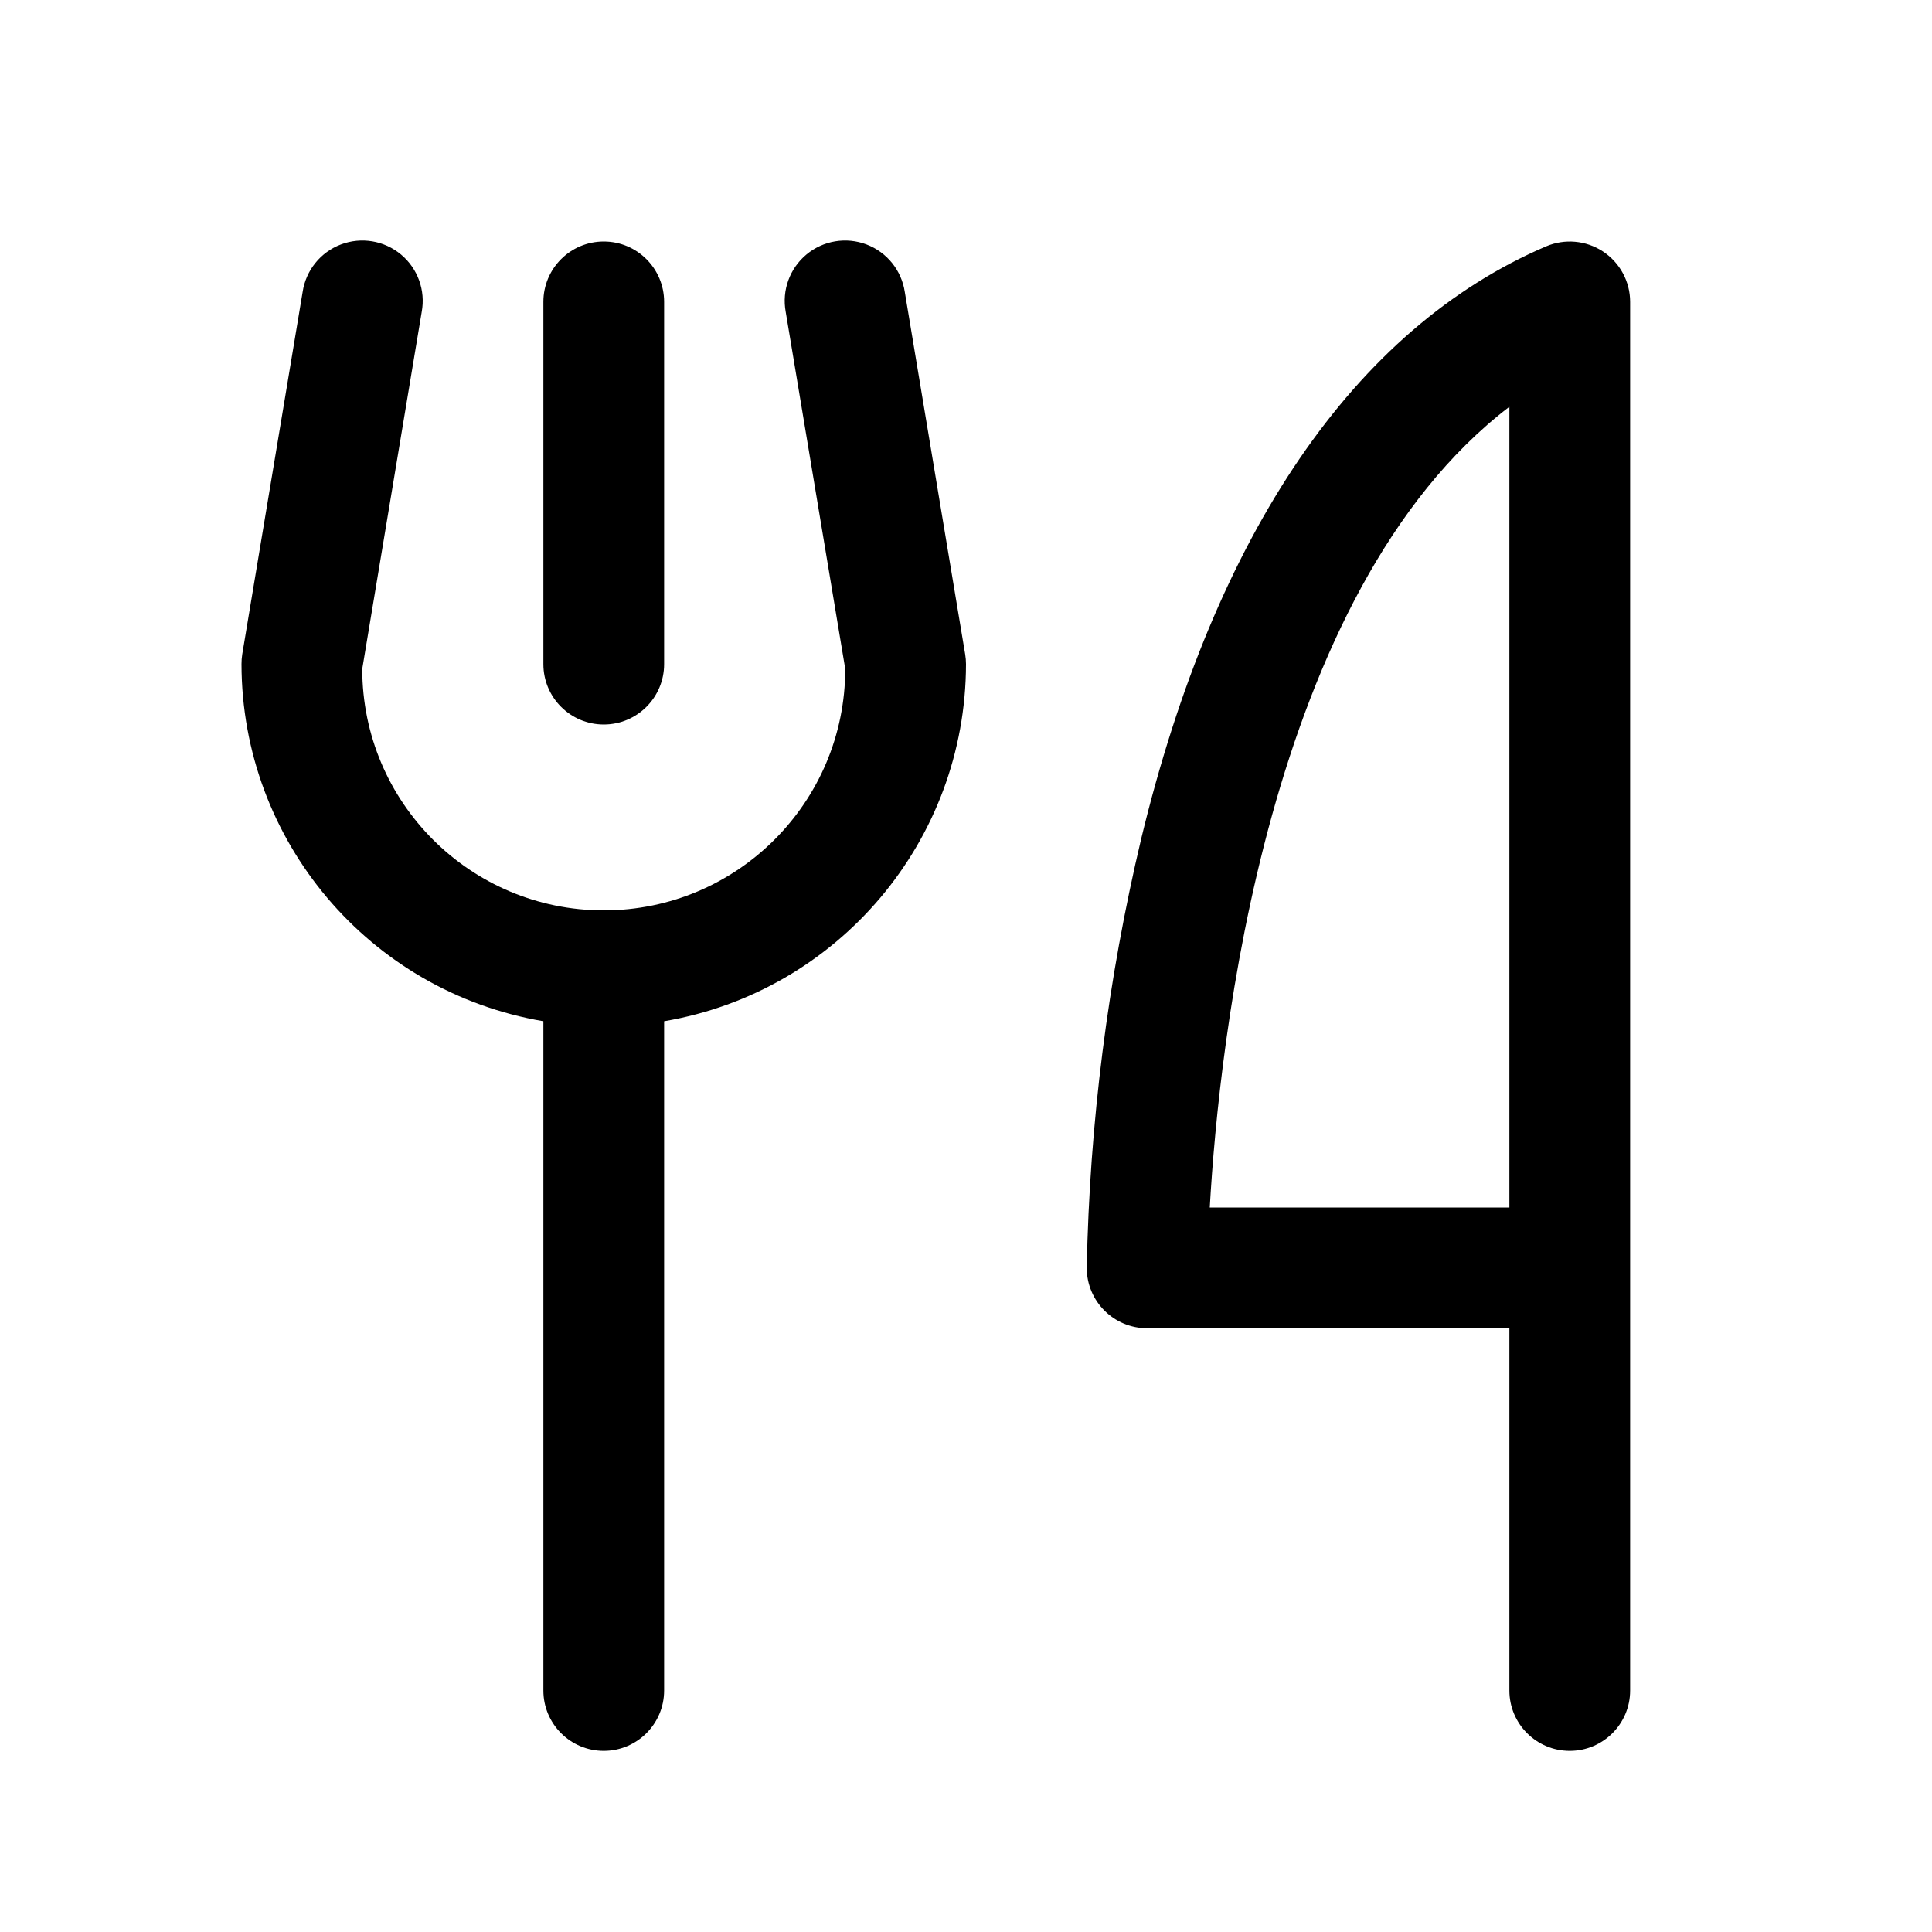
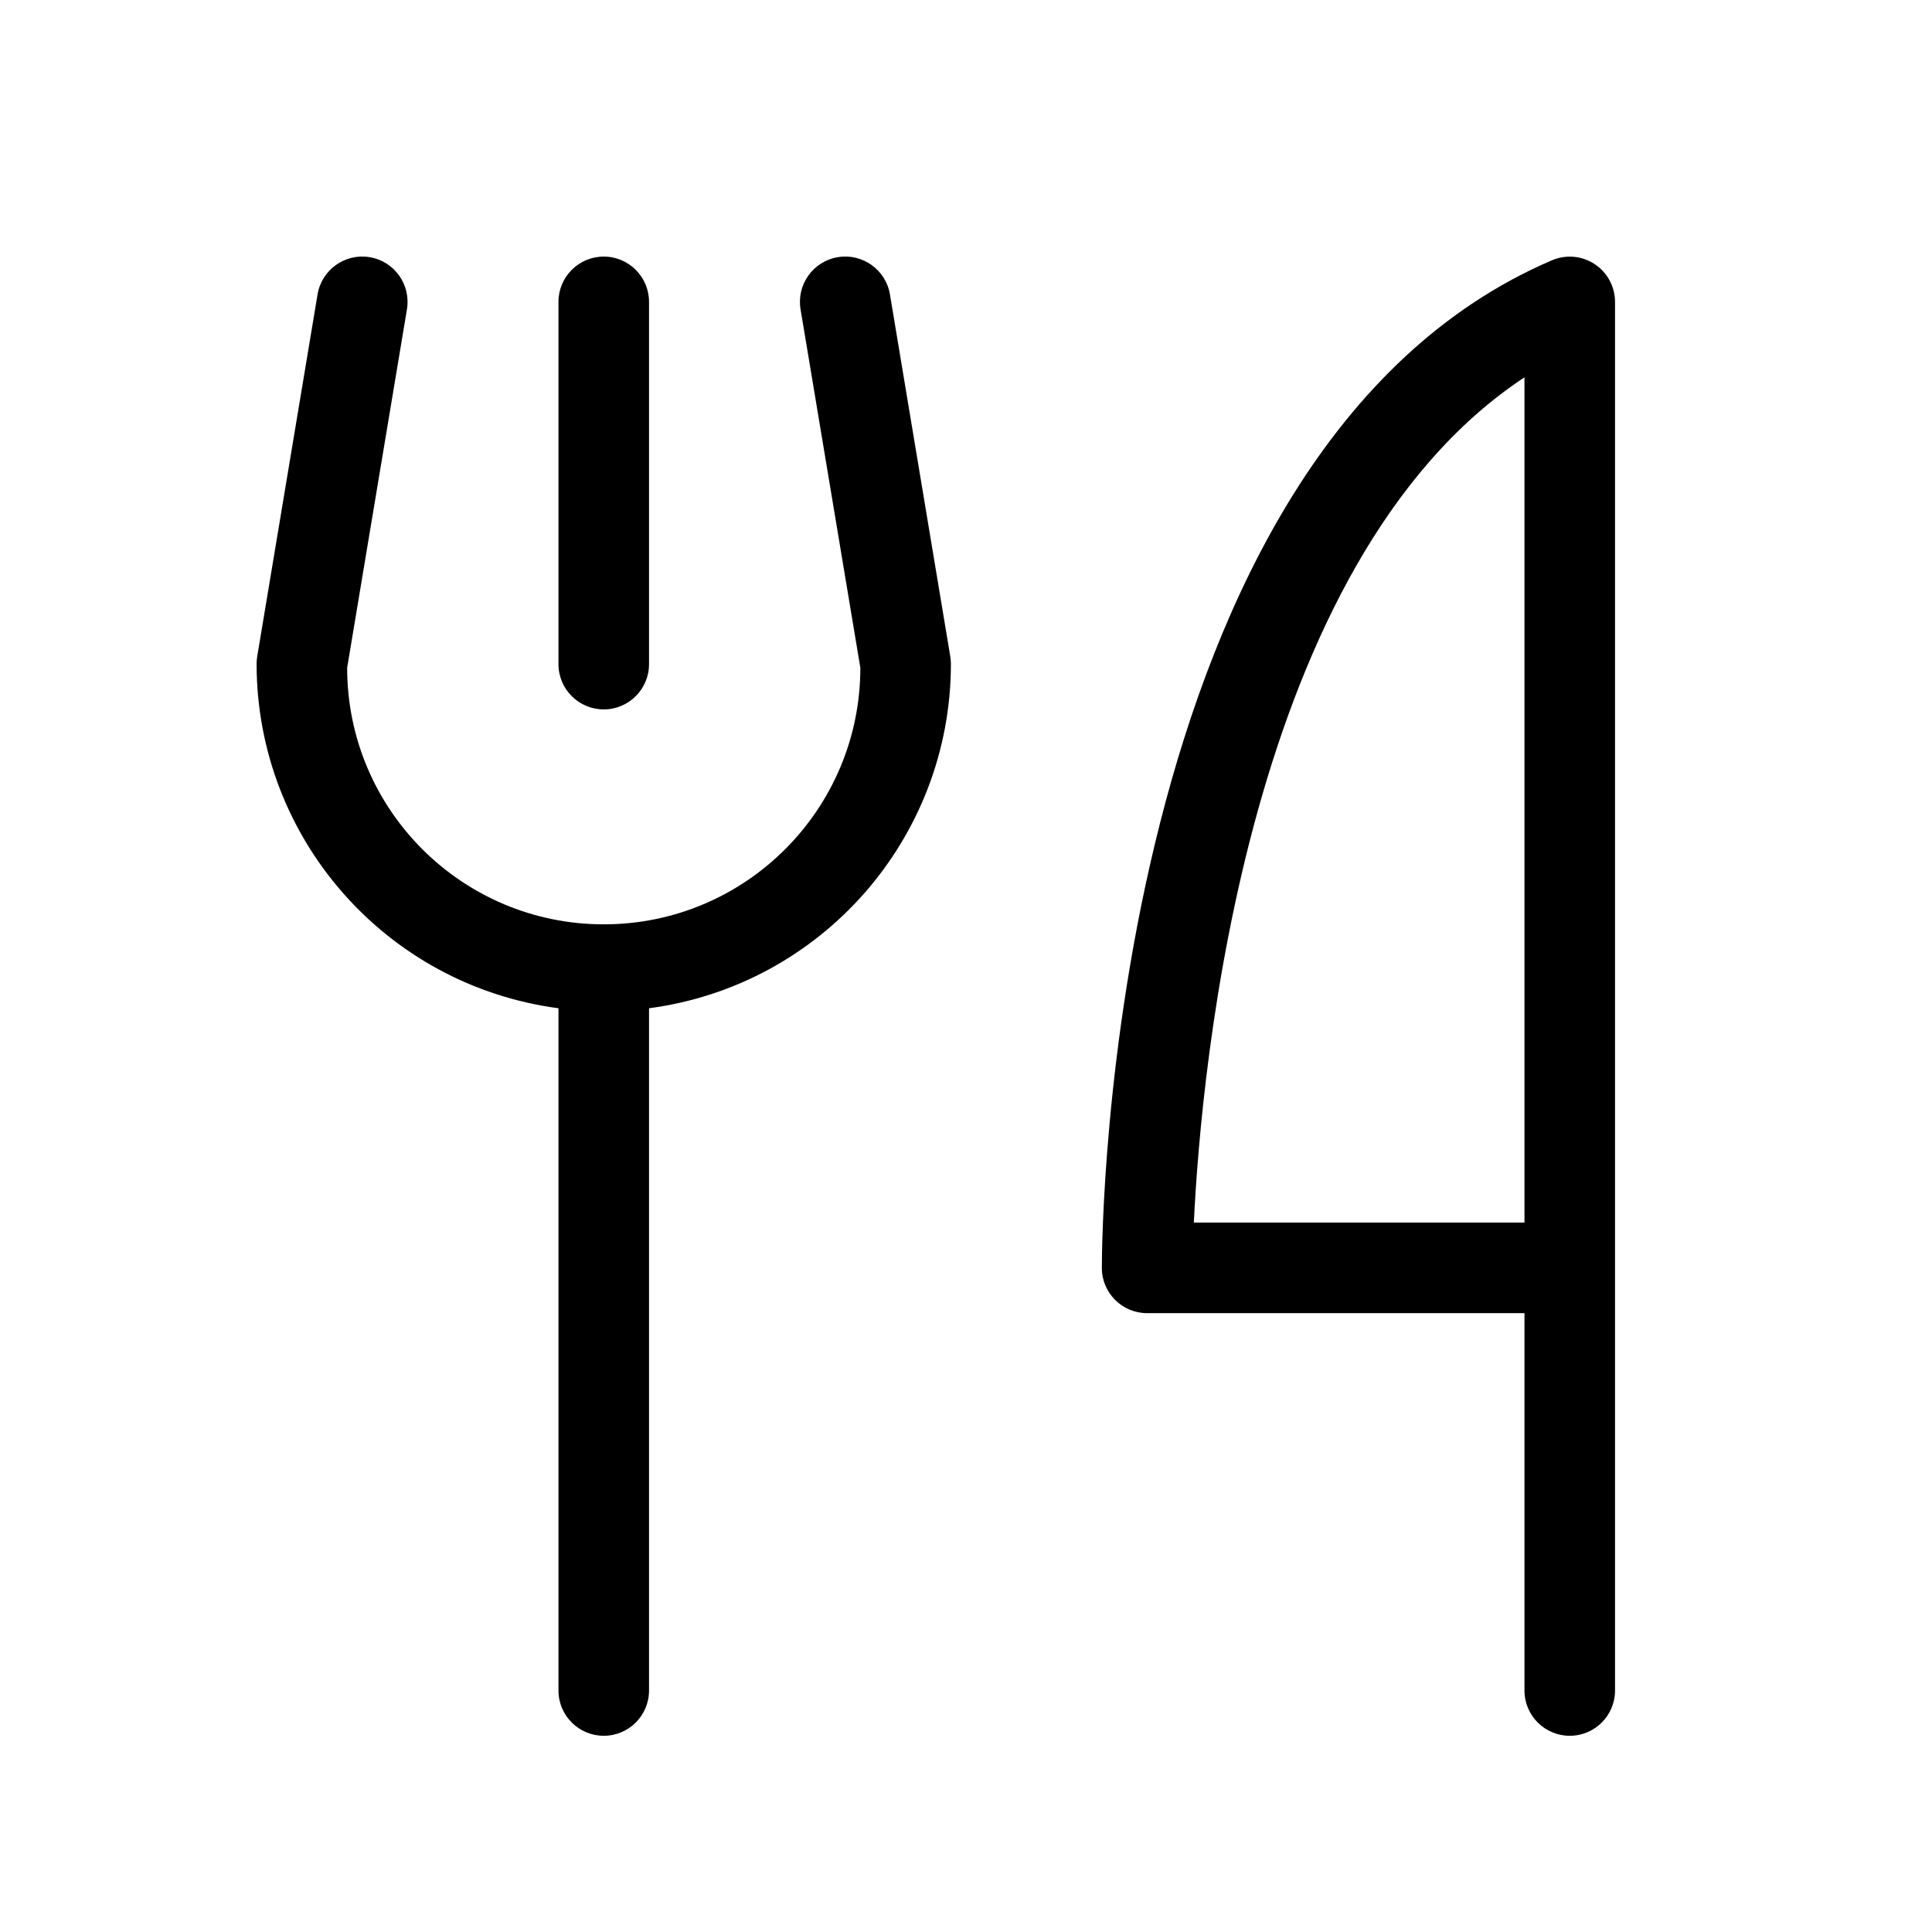
<svg xmlns="http://www.w3.org/2000/svg" viewBox="0 0 256 256" fill="currentColor">
-   <path d="M72,88V40a8,8,0,0,1,16,0V88a8,8,0,0,1-16,0ZM216,40V224a8,8,0,0,1-16,0V176H152a8,8,0,0,1-8-8,268.75,268.75,0,0,1,7.22-56.88c9.78-40.49,28.32-67.63,53.63-78.47A8,8,0,0,1,216,40ZM200,53.9c-32.17,24.57-38.47,84.42-39.7,106.1H200ZM119.89,38.69a8,8,0,1,0-15.78,2.63L112,88.63a32,32,0,0,1-64,0l7.88-47.31a8,8,0,1,0-15.78-2.63l-8,48A8.17,8.17,0,0,0,32,88a48.07,48.07,0,0,0,40,47.32V224a8,8,0,0,0,16,0V135.32A48.07,48.07,0,0,0,128,88a8.17,8.17,0,0,0-.11-1.31Z" />
+   <path d="M74,88V40a6,6,0,0,1,12,0V88a6,6,0,0,1-12,0ZM214,40V224a6,6,0,0,1-12,0V174H152a6,6,0,0,1-6-6c0-4.41.68-108.25,59.64-133.51A6,6,0,0,1,214,40ZM202,50c-36.79,24.29-42.82,91.48-43.81,112H202ZM117.92,39a6,6,0,1,0-11.84,2L114,88.48a34,34,0,0,1-68,0L53.92,41a6,6,0,0,0-11.84-2l-8,48A6.61,6.61,0,0,0,34,88a46.06,46.06,0,0,0,40,45.6V224a6,6,0,0,0,12,0V133.6A46.06,46.06,0,0,0,126,88a6.61,6.61,0,0,0-.08-1Z" />
</svg>
